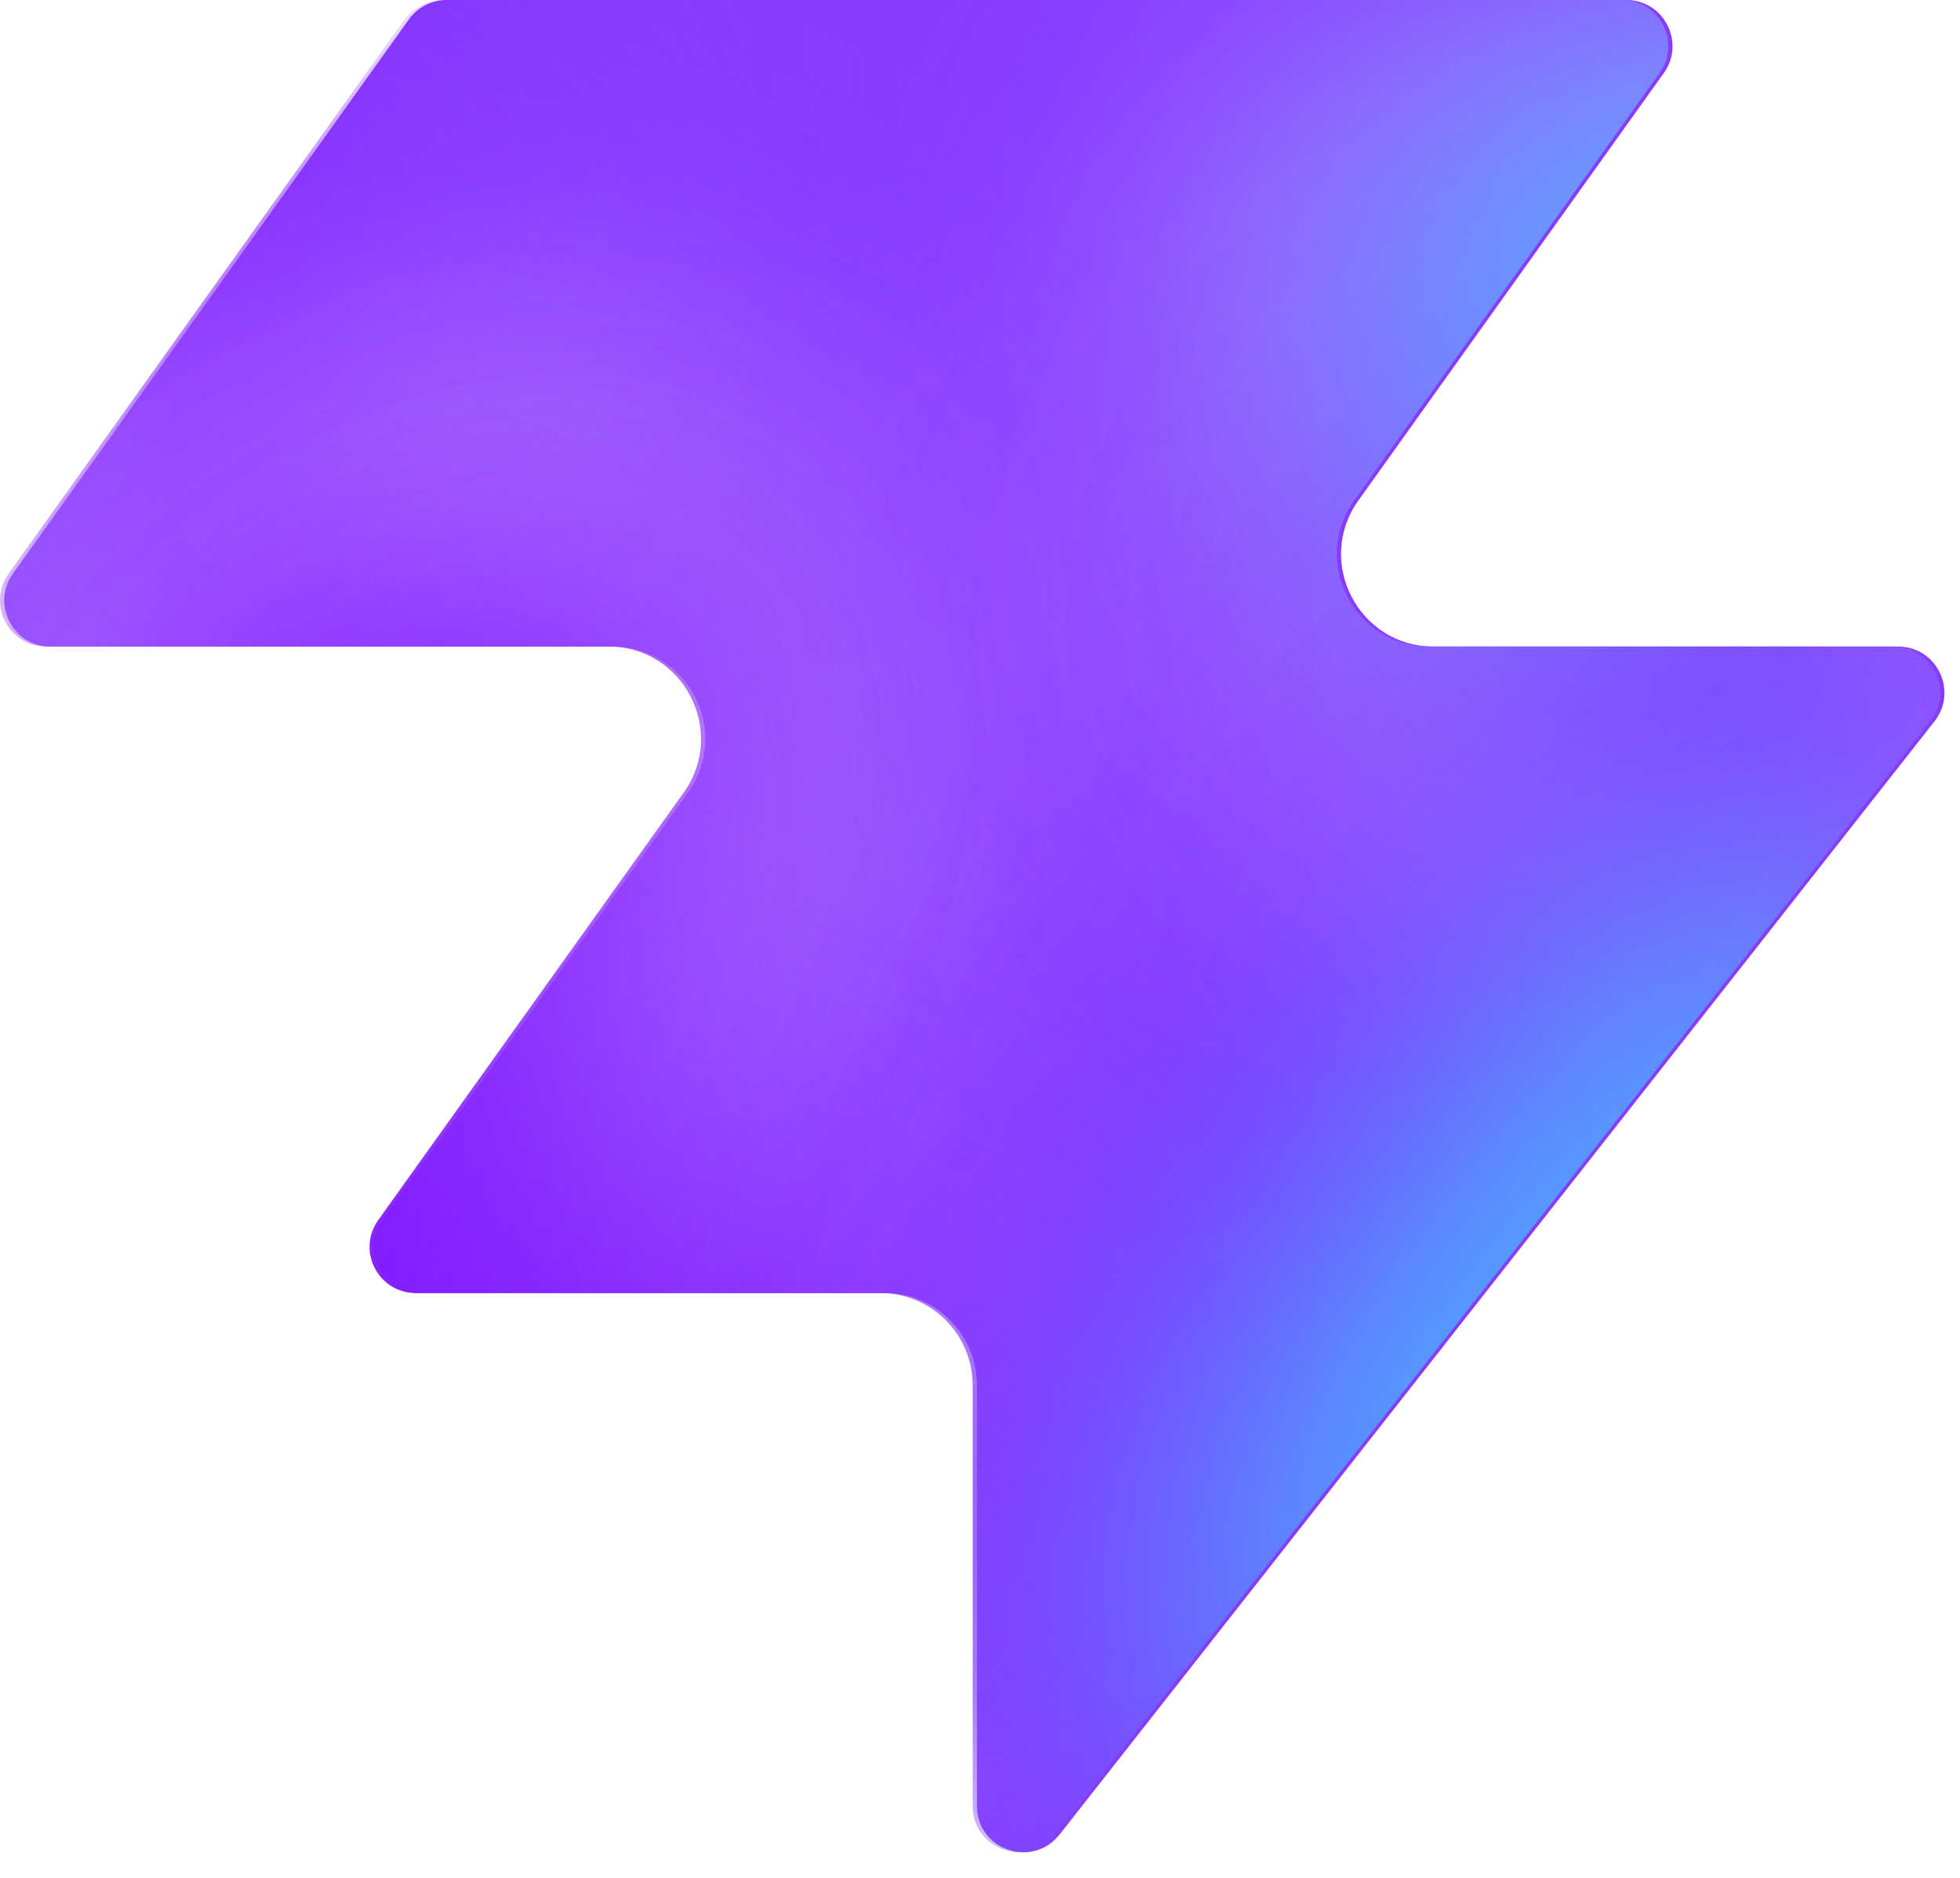
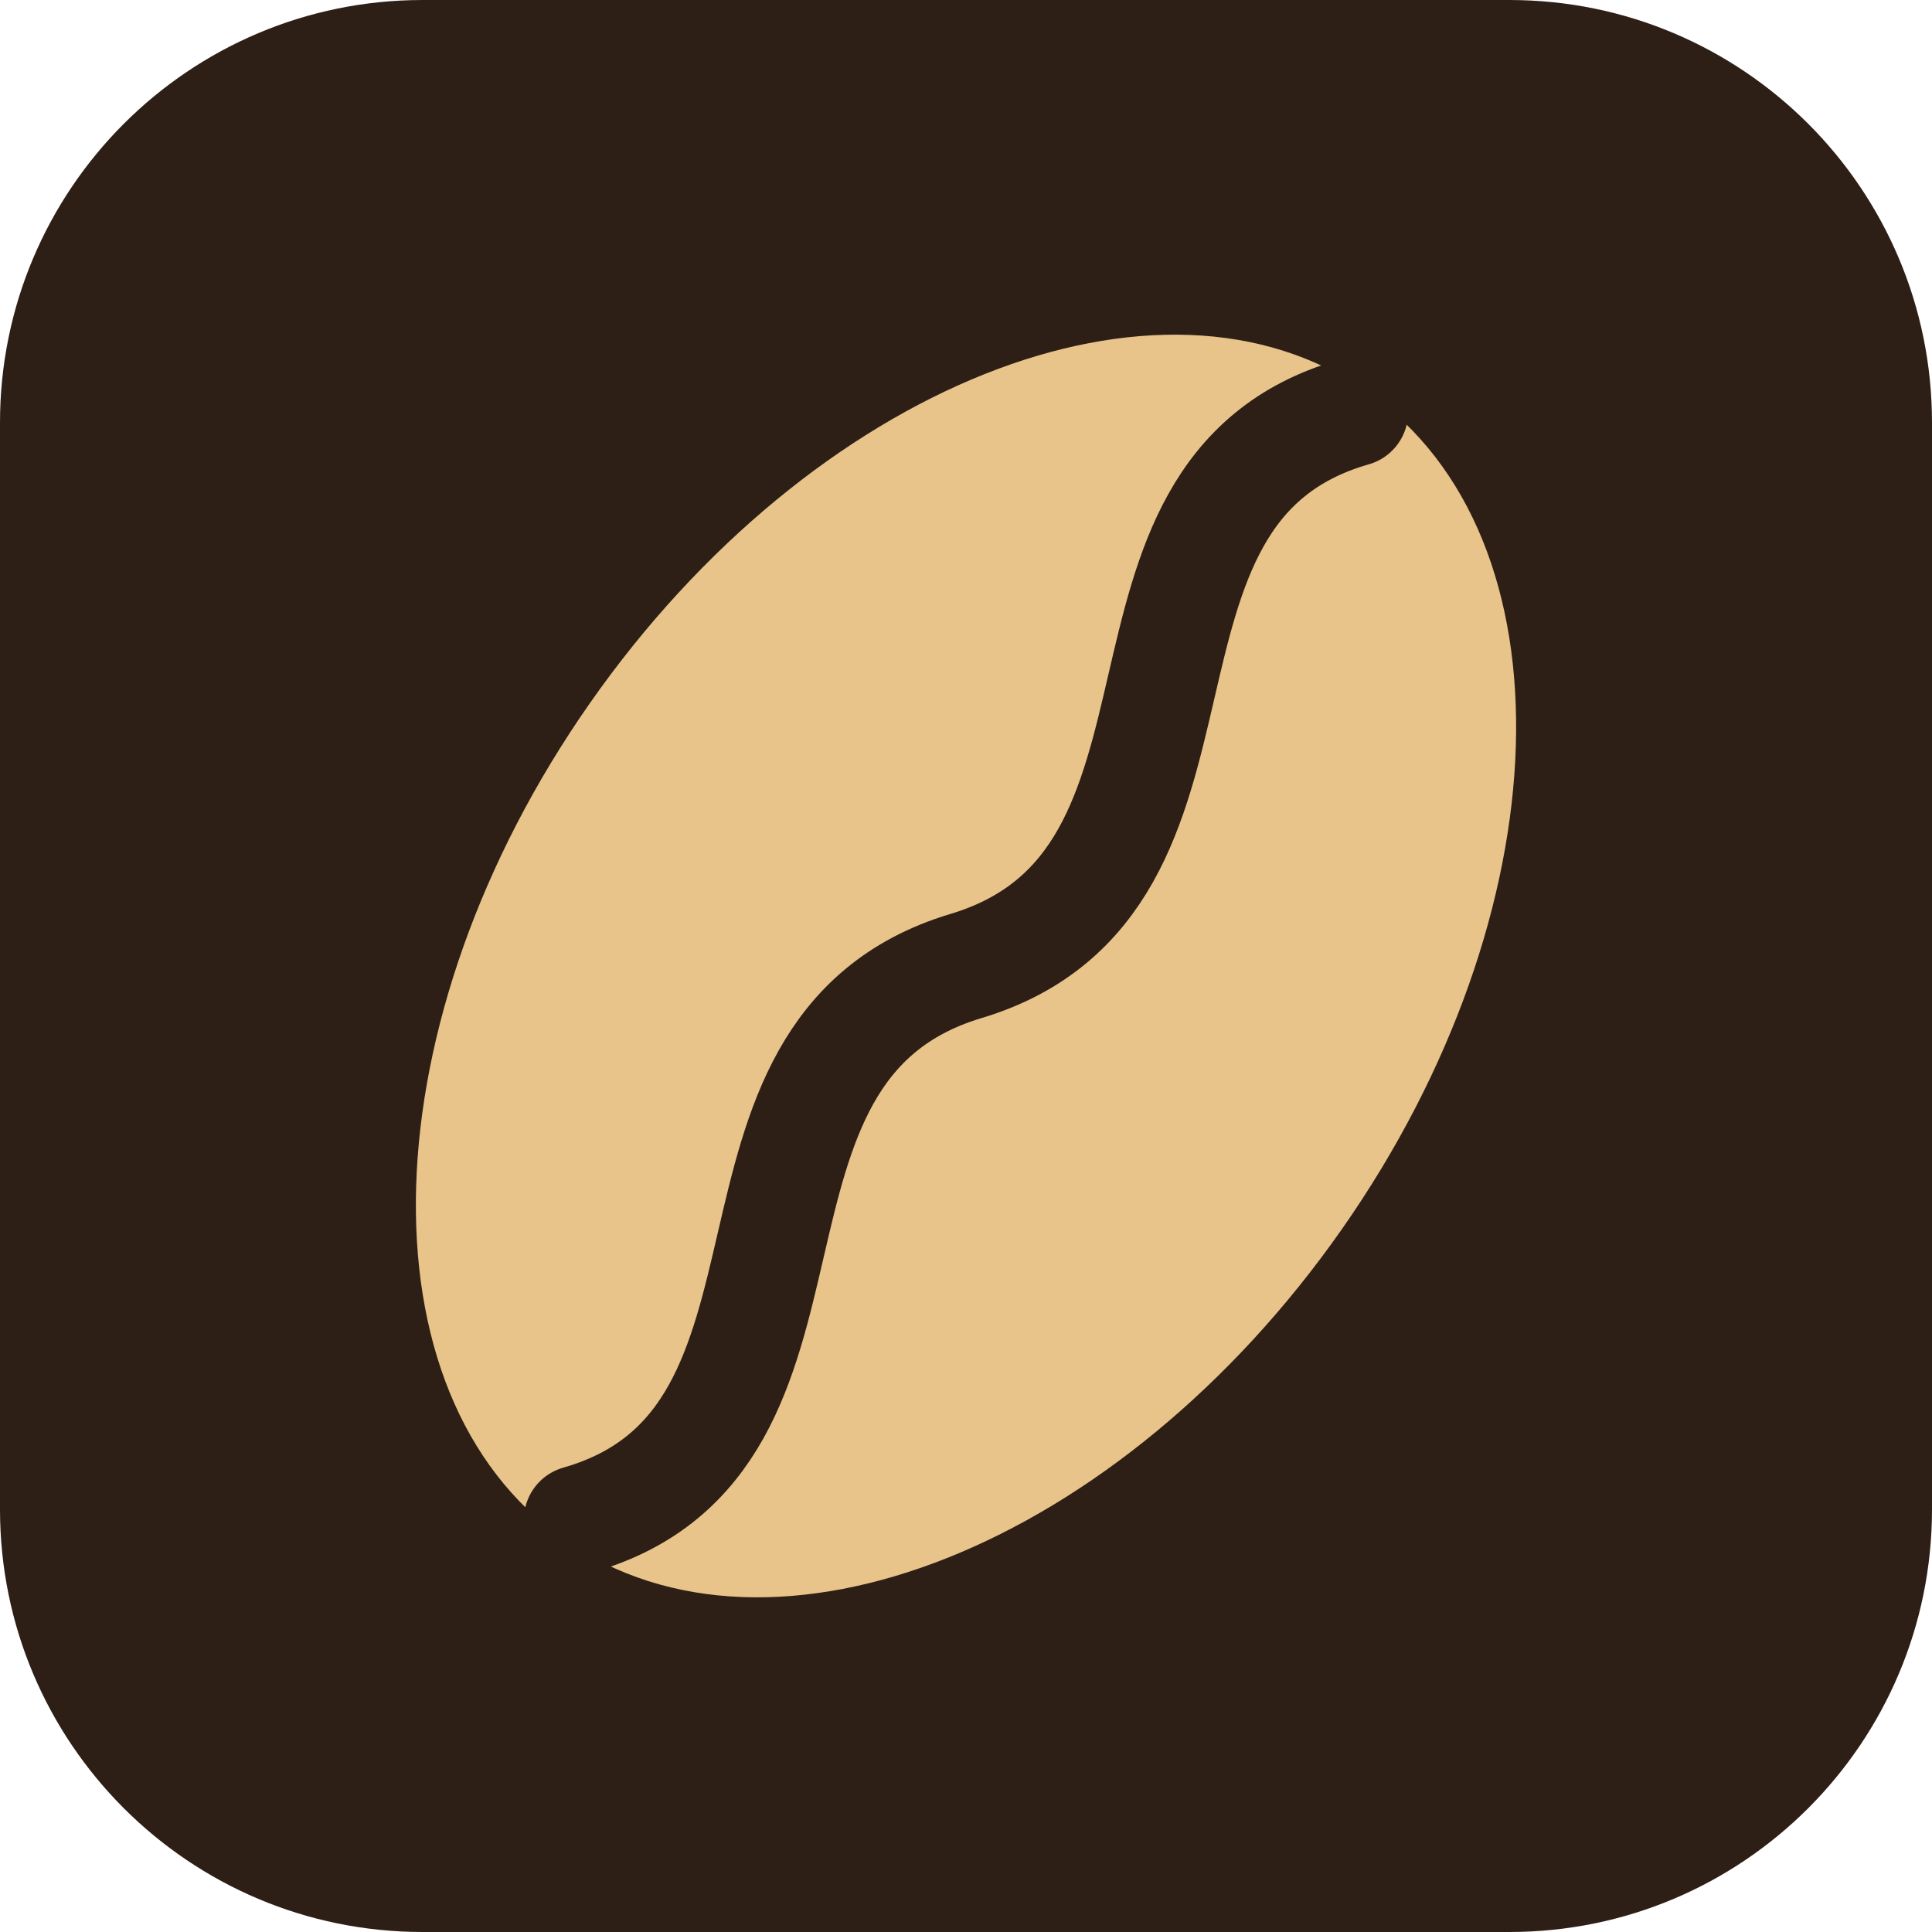
- <svg xmlns="http://www.w3.org/2000/svg" width="48" height="46" fill="none" viewBox="0 0 48 46">
-   <path fill="#863bff" d="M25.946 44.938c-.664.845-2.021.375-2.021-.698V33.937a2.26 2.26 0 0 0-2.262-2.262H10.287c-.92 0-1.456-1.04-.92-1.788l7.48-10.471c1.07-1.497 0-3.578-1.842-3.578H1.237c-.92 0-1.456-1.04-.92-1.788L10.013.474c.214-.297.556-.474.92-.474h28.894c.92 0 1.456 1.04.92 1.788l-7.48 10.471c-1.07 1.498 0 3.579 1.842 3.579h11.377c.943 0 1.473 1.088.89 1.83L25.947 44.94z" style="fill:#863bff;fill:color(display-p3 .525 .23 1);fill-opacity:1" />
-   <mask id="a" width="48" height="46" x="0" y="0" maskUnits="userSpaceOnUse" style="mask-type:alpha">
-     <path fill="#000" d="M25.842 44.938c-.664.844-2.021.375-2.021-.698V33.937a2.26 2.26 0 0 0-2.262-2.262H10.183c-.92 0-1.456-1.04-.92-1.788l7.48-10.471c1.07-1.498 0-3.579-1.842-3.579H1.133c-.92 0-1.456-1.04-.92-1.787L9.91.473c.214-.297.556-.474.92-.474h28.894c.92 0 1.456 1.04.92 1.788l-7.48 10.471c-1.07 1.498 0 3.578 1.842 3.578h11.377c.943 0 1.473 1.088.89 1.832L25.843 44.94z" style="fill:#000;fill-opacity:1" />
-   </mask>
-   <g mask="url(#a)">
-     <g filter="url(#b)">
-       <ellipse cx="5.508" cy="14.704" fill="#ede6ff" rx="5.508" ry="14.704" style="fill:#ede6ff;fill:color(display-p3 .927 .903 1);fill-opacity:1" transform="matrix(.00324 1 1 -.00324 -4.47 31.516)" />
-     </g>
-     <g filter="url(#c)">
-       <ellipse cx="10.399" cy="29.851" fill="#ede6ff" rx="10.399" ry="29.851" style="fill:#ede6ff;fill:color(display-p3 .927 .903 1);fill-opacity:1" transform="matrix(.00324 1 1 -.00324 -39.328 7.883)" />
-     </g>
-     <g filter="url(#d)">
-       <ellipse cx="5.508" cy="30.487" fill="#7e14ff" rx="5.508" ry="30.487" style="fill:#7e14ff;fill:color(display-p3 .492 .077 1);fill-opacity:1" transform="rotate(89.814 -25.913 -14.639)scale(1 -1)" />
-     </g>
-     <g filter="url(#e)">
-       <ellipse cx="5.508" cy="30.599" fill="#7e14ff" rx="5.508" ry="30.599" style="fill:#7e14ff;fill:color(display-p3 .492 .077 1);fill-opacity:1" transform="rotate(89.814 -32.644 -3.334)scale(1 -1)" />
-     </g>
-     <g filter="url(#f)">
-       <ellipse cx="5.508" cy="30.599" fill="#7e14ff" rx="5.508" ry="30.599" style="fill:#7e14ff;fill:color(display-p3 .492 .077 1);fill-opacity:1" transform="matrix(.00324 1 1 -.00324 -34.34 30.47)" />
-     </g>
-     <g filter="url(#g)">
-       <ellipse cx="14.072" cy="22.078" fill="#ede6ff" rx="14.072" ry="22.078" style="fill:#ede6ff;fill:color(display-p3 .927 .903 1);fill-opacity:1" transform="rotate(93.35 24.506 48.493)scale(-1 1)" />
-     </g>
-     <g filter="url(#h)">
-       <ellipse cx="3.47" cy="21.501" fill="#7e14ff" rx="3.47" ry="21.501" style="fill:#7e14ff;fill:color(display-p3 .492 .077 1);fill-opacity:1" transform="rotate(89.009 28.708 47.59)scale(-1 1)" />
-     </g>
-     <g filter="url(#i)">
-       <ellipse cx="3.47" cy="21.501" fill="#7e14ff" rx="3.47" ry="21.501" style="fill:#7e14ff;fill:color(display-p3 .492 .077 1);fill-opacity:1" transform="rotate(89.009 28.708 47.59)scale(-1 1)" />
-     </g>
-     <g filter="url(#j)">
-       <ellipse cx=".387" cy="8.972" fill="#7e14ff" rx="4.407" ry="29.108" style="fill:#7e14ff;fill:color(display-p3 .492 .077 1);fill-opacity:1" transform="rotate(39.51 .387 8.972)" />
-     </g>
-     <g filter="url(#k)">
-       <ellipse cx="47.523" cy="-6.092" fill="#7e14ff" rx="4.407" ry="29.108" style="fill:#7e14ff;fill:color(display-p3 .492 .077 1);fill-opacity:1" transform="rotate(37.892 47.523 -6.092)" />
-     </g>
-     <g filter="url(#l)">
-       <ellipse cx="41.412" cy="6.333" fill="#47bfff" rx="5.971" ry="9.665" style="fill:#47bfff;fill:color(display-p3 .28 .748 1);fill-opacity:1" transform="rotate(37.892 41.412 6.333)" />
-     </g>
-     <g filter="url(#m)">
-       <ellipse cx="-1.879" cy="38.332" fill="#7e14ff" rx="4.407" ry="29.108" style="fill:#7e14ff;fill:color(display-p3 .492 .077 1);fill-opacity:1" transform="rotate(37.892 -1.88 38.332)" />
-     </g>
-     <g filter="url(#n)">
-       <ellipse cx="-1.879" cy="38.332" fill="#7e14ff" rx="4.407" ry="29.108" style="fill:#7e14ff;fill:color(display-p3 .492 .077 1);fill-opacity:1" transform="rotate(37.892 -1.88 38.332)" />
-     </g>
-     <g filter="url(#o)">
-       <ellipse cx="35.651" cy="29.907" fill="#7e14ff" rx="4.407" ry="29.108" style="fill:#7e14ff;fill:color(display-p3 .492 .077 1);fill-opacity:1" transform="rotate(37.892 35.651 29.907)" />
-     </g>
-     <g filter="url(#p)">
-       <ellipse cx="38.418" cy="32.4" fill="#47bfff" rx="5.971" ry="15.297" style="fill:#47bfff;fill:color(display-p3 .28 .748 1);fill-opacity:1" transform="rotate(37.892 38.418 32.4)" />
-     </g>
+ <svg xmlns="http://www.w3.org/2000/svg" viewBox="0 0 32 32">
+   <rect width="32" height="32" rx="7" fill="#2e1f16" />
+   <g transform="rotate(35 16 16)">
+     <ellipse cx="16" cy="16" rx="7.6" ry="11.6" fill="#e8c48b" />
+     <path d="M16 4.8c-3 3.7 3 7.4 0 11.2s3 7.5 0 11.2" fill="none" stroke="#2e1f16" stroke-width="1.8" stroke-linecap="round" />
  </g>
-   <defs>
-     <filter id="b" width="60.045" height="41.654" x="-19.77" y="16.149" color-interpolation-filters="sRGB" filterUnits="userSpaceOnUse">
-       <feFlood flood-opacity="0" result="BackgroundImageFix" />
-       <feBlend in="SourceGraphic" in2="BackgroundImageFix" result="shape" />
-       <feGaussianBlur result="effect1_foregroundBlur_2002_17158" stdDeviation="7.659" />
-     </filter>
-     <filter id="c" width="90.34" height="51.437" x="-54.613" y="-7.533" color-interpolation-filters="sRGB" filterUnits="userSpaceOnUse">
-       <feFlood flood-opacity="0" result="BackgroundImageFix" />
-       <feBlend in="SourceGraphic" in2="BackgroundImageFix" result="shape" />
-       <feGaussianBlur result="effect1_foregroundBlur_2002_17158" stdDeviation="7.659" />
-     </filter>
-     <filter id="d" width="79.355" height="29.4" x="-49.64" y="2.03" color-interpolation-filters="sRGB" filterUnits="userSpaceOnUse">
-       <feFlood flood-opacity="0" result="BackgroundImageFix" />
-       <feBlend in="SourceGraphic" in2="BackgroundImageFix" result="shape" />
-       <feGaussianBlur result="effect1_foregroundBlur_2002_17158" stdDeviation="4.596" />
-     </filter>
-     <filter id="e" width="79.579" height="29.4" x="-45.045" y="20.029" color-interpolation-filters="sRGB" filterUnits="userSpaceOnUse">
-       <feFlood flood-opacity="0" result="BackgroundImageFix" />
-       <feBlend in="SourceGraphic" in2="BackgroundImageFix" result="shape" />
-       <feGaussianBlur result="effect1_foregroundBlur_2002_17158" stdDeviation="4.596" />
-     </filter>
-     <filter id="f" width="79.579" height="29.4" x="-43.513" y="21.178" color-interpolation-filters="sRGB" filterUnits="userSpaceOnUse">
-       <feFlood flood-opacity="0" result="BackgroundImageFix" />
-       <feBlend in="SourceGraphic" in2="BackgroundImageFix" result="shape" />
-       <feGaussianBlur result="effect1_foregroundBlur_2002_17158" stdDeviation="4.596" />
-     </filter>
-     <filter id="g" width="74.749" height="58.852" x="15.756" y="-17.901" color-interpolation-filters="sRGB" filterUnits="userSpaceOnUse">
-       <feFlood flood-opacity="0" result="BackgroundImageFix" />
-       <feBlend in="SourceGraphic" in2="BackgroundImageFix" result="shape" />
-       <feGaussianBlur result="effect1_foregroundBlur_2002_17158" stdDeviation="7.659" />
-     </filter>
-     <filter id="h" width="61.377" height="25.362" x="23.548" y="2.284" color-interpolation-filters="sRGB" filterUnits="userSpaceOnUse">
-       <feFlood flood-opacity="0" result="BackgroundImageFix" />
-       <feBlend in="SourceGraphic" in2="BackgroundImageFix" result="shape" />
-       <feGaussianBlur result="effect1_foregroundBlur_2002_17158" stdDeviation="4.596" />
-     </filter>
-     <filter id="i" width="61.377" height="25.362" x="23.548" y="2.284" color-interpolation-filters="sRGB" filterUnits="userSpaceOnUse">
-       <feFlood flood-opacity="0" result="BackgroundImageFix" />
-       <feBlend in="SourceGraphic" in2="BackgroundImageFix" result="shape" />
-       <feGaussianBlur result="effect1_foregroundBlur_2002_17158" stdDeviation="4.596" />
-     </filter>
-     <filter id="j" width="56.045" height="63.649" x="-27.636" y="-22.853" color-interpolation-filters="sRGB" filterUnits="userSpaceOnUse">
-       <feFlood flood-opacity="0" result="BackgroundImageFix" />
-       <feBlend in="SourceGraphic" in2="BackgroundImageFix" result="shape" />
-       <feGaussianBlur result="effect1_foregroundBlur_2002_17158" stdDeviation="4.596" />
-     </filter>
-     <filter id="k" width="54.814" height="64.646" x="20.116" y="-38.415" color-interpolation-filters="sRGB" filterUnits="userSpaceOnUse">
-       <feFlood flood-opacity="0" result="BackgroundImageFix" />
-       <feBlend in="SourceGraphic" in2="BackgroundImageFix" result="shape" />
-       <feGaussianBlur result="effect1_foregroundBlur_2002_17158" stdDeviation="4.596" />
-     </filter>
-     <filter id="l" width="33.541" height="35.313" x="24.641" y="-11.323" color-interpolation-filters="sRGB" filterUnits="userSpaceOnUse">
-       <feFlood flood-opacity="0" result="BackgroundImageFix" />
-       <feBlend in="SourceGraphic" in2="BackgroundImageFix" result="shape" />
-       <feGaussianBlur result="effect1_foregroundBlur_2002_17158" stdDeviation="4.596" />
-     </filter>
-     <filter id="m" width="54.814" height="64.646" x="-29.286" y="6.009" color-interpolation-filters="sRGB" filterUnits="userSpaceOnUse">
-       <feFlood flood-opacity="0" result="BackgroundImageFix" />
-       <feBlend in="SourceGraphic" in2="BackgroundImageFix" result="shape" />
-       <feGaussianBlur result="effect1_foregroundBlur_2002_17158" stdDeviation="4.596" />
-     </filter>
-     <filter id="n" width="54.814" height="64.646" x="-29.286" y="6.009" color-interpolation-filters="sRGB" filterUnits="userSpaceOnUse">
-       <feFlood flood-opacity="0" result="BackgroundImageFix" />
-       <feBlend in="SourceGraphic" in2="BackgroundImageFix" result="shape" />
-       <feGaussianBlur result="effect1_foregroundBlur_2002_17158" stdDeviation="4.596" />
-     </filter>
-     <filter id="o" width="54.814" height="64.646" x="8.244" y="-2.416" color-interpolation-filters="sRGB" filterUnits="userSpaceOnUse">
-       <feFlood flood-opacity="0" result="BackgroundImageFix" />
-       <feBlend in="SourceGraphic" in2="BackgroundImageFix" result="shape" />
-       <feGaussianBlur result="effect1_foregroundBlur_2002_17158" stdDeviation="4.596" />
-     </filter>
-     <filter id="p" width="39.409" height="43.623" x="18.713" y="10.588" color-interpolation-filters="sRGB" filterUnits="userSpaceOnUse">
-       <feFlood flood-opacity="0" result="BackgroundImageFix" />
-       <feBlend in="SourceGraphic" in2="BackgroundImageFix" result="shape" />
-       <feGaussianBlur result="effect1_foregroundBlur_2002_17158" stdDeviation="4.596" />
-     </filter>
-   </defs>
</svg>
